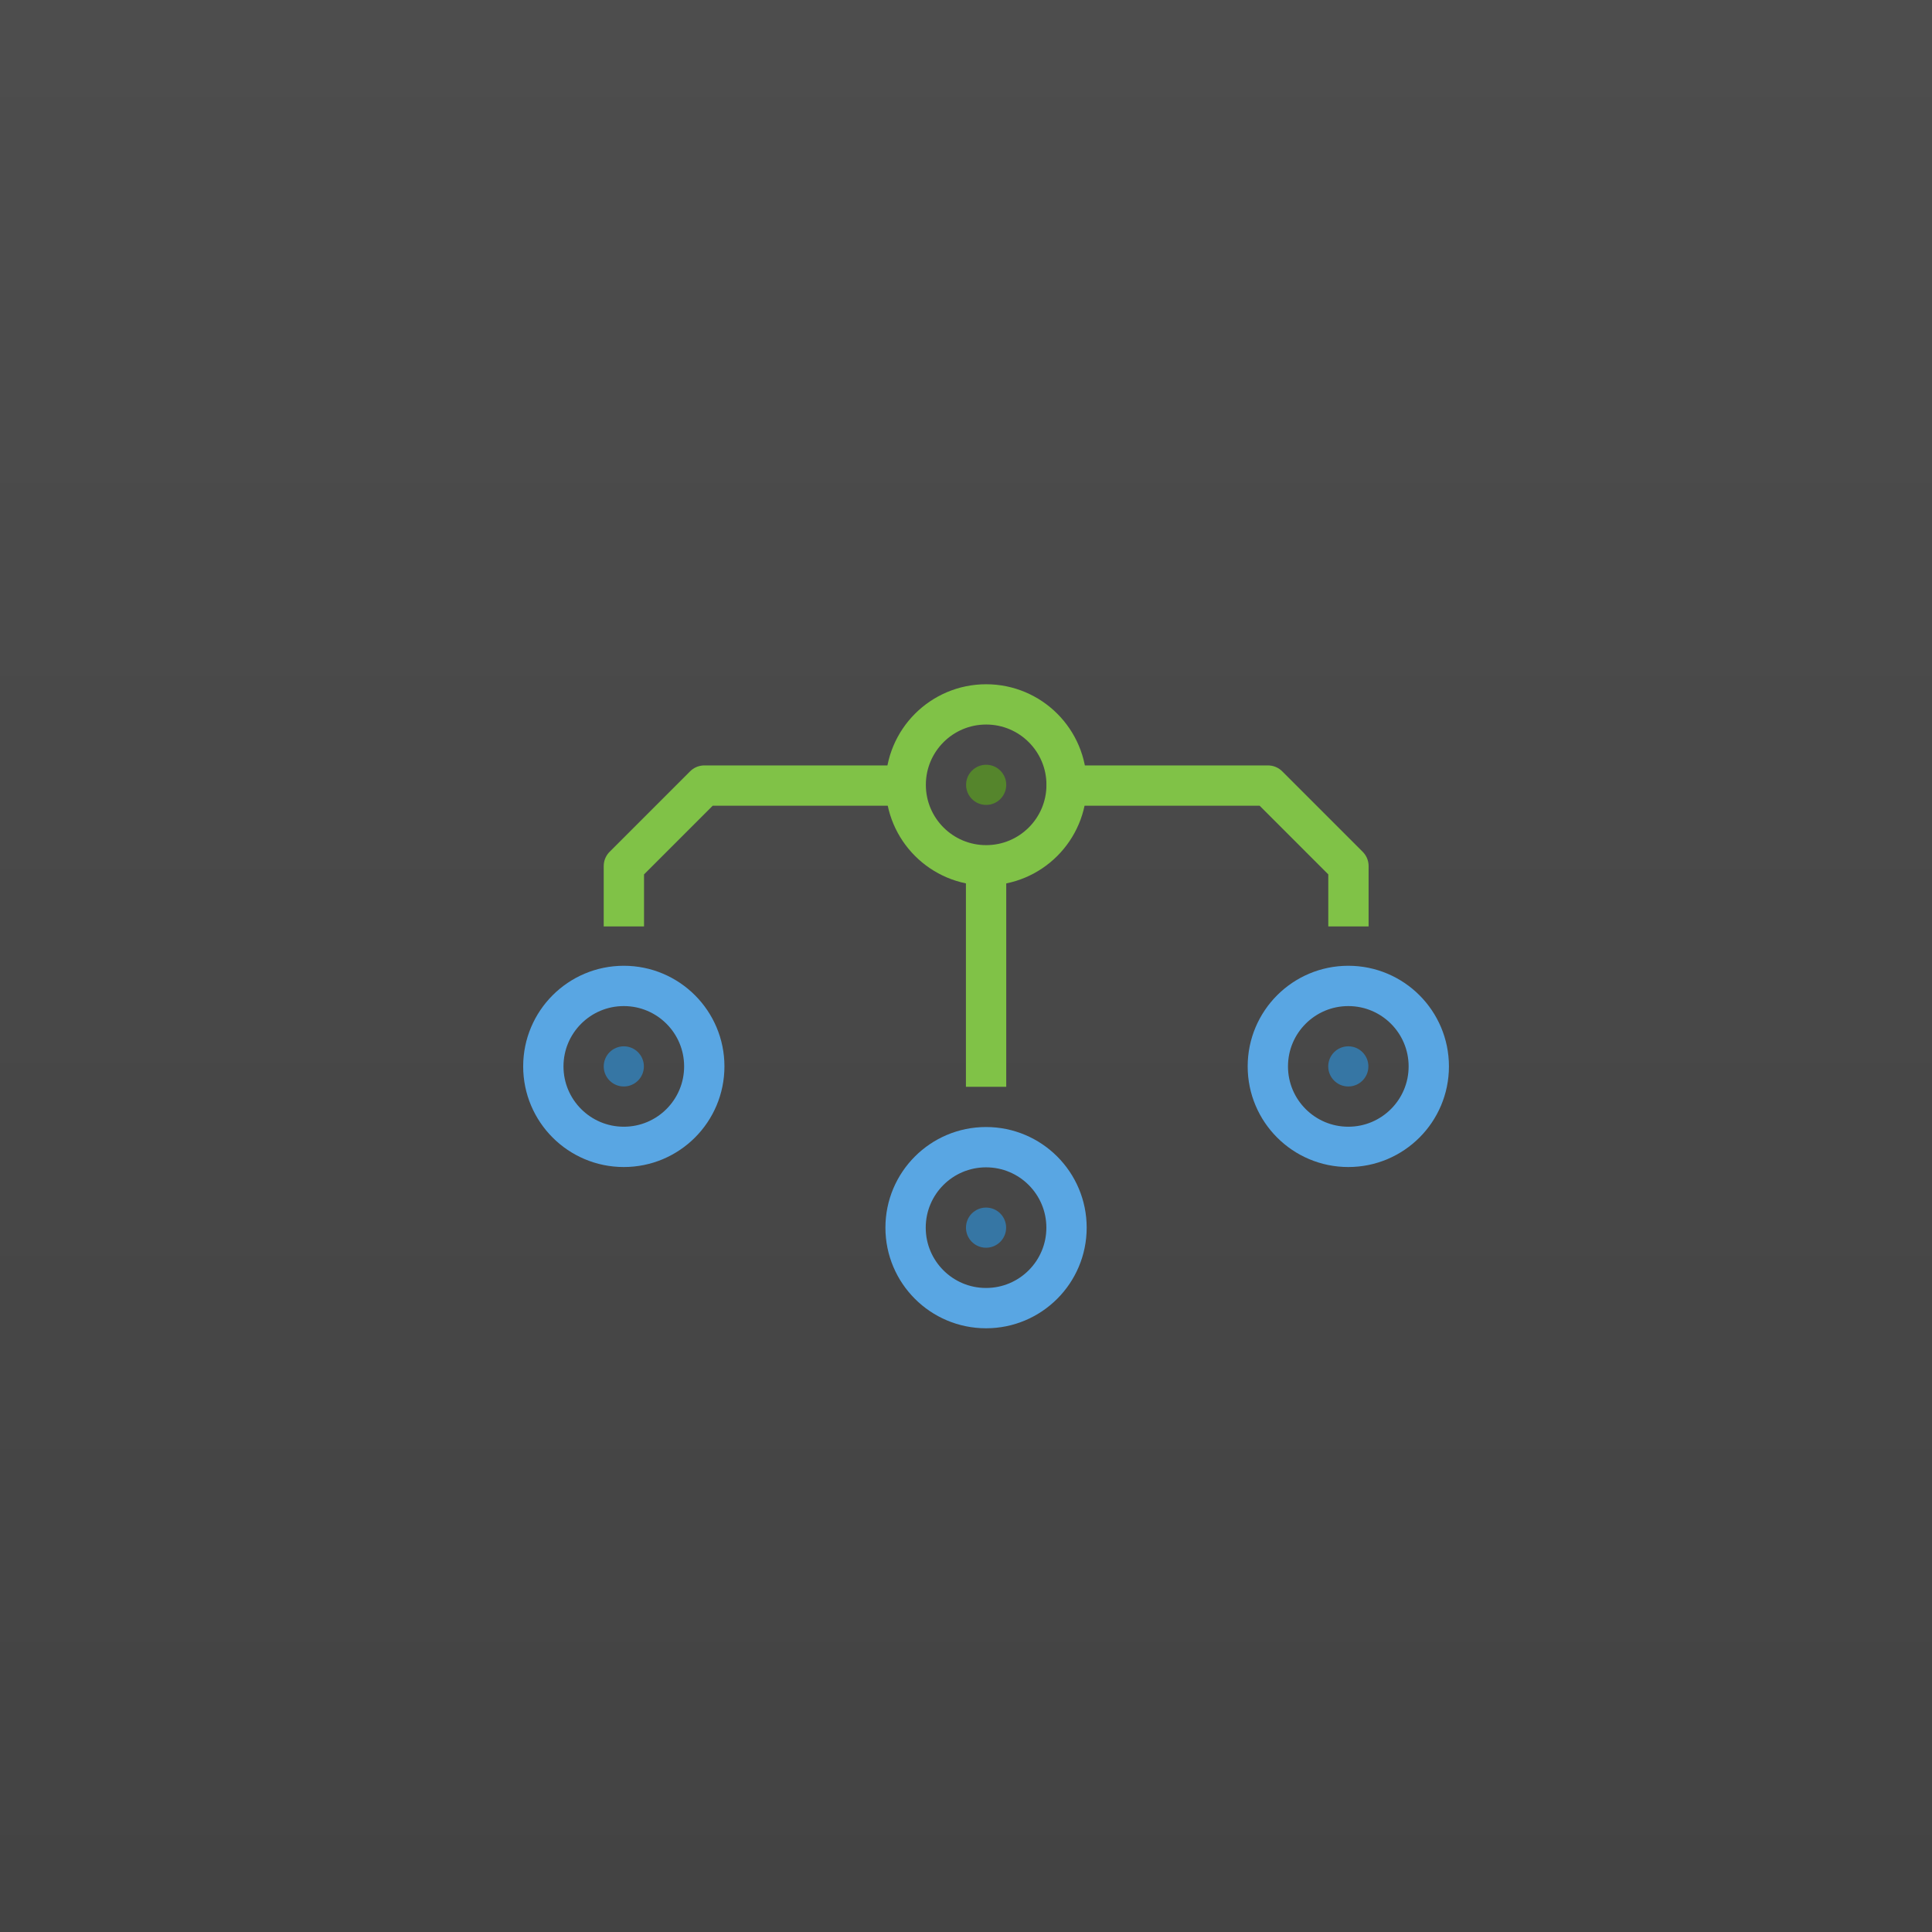
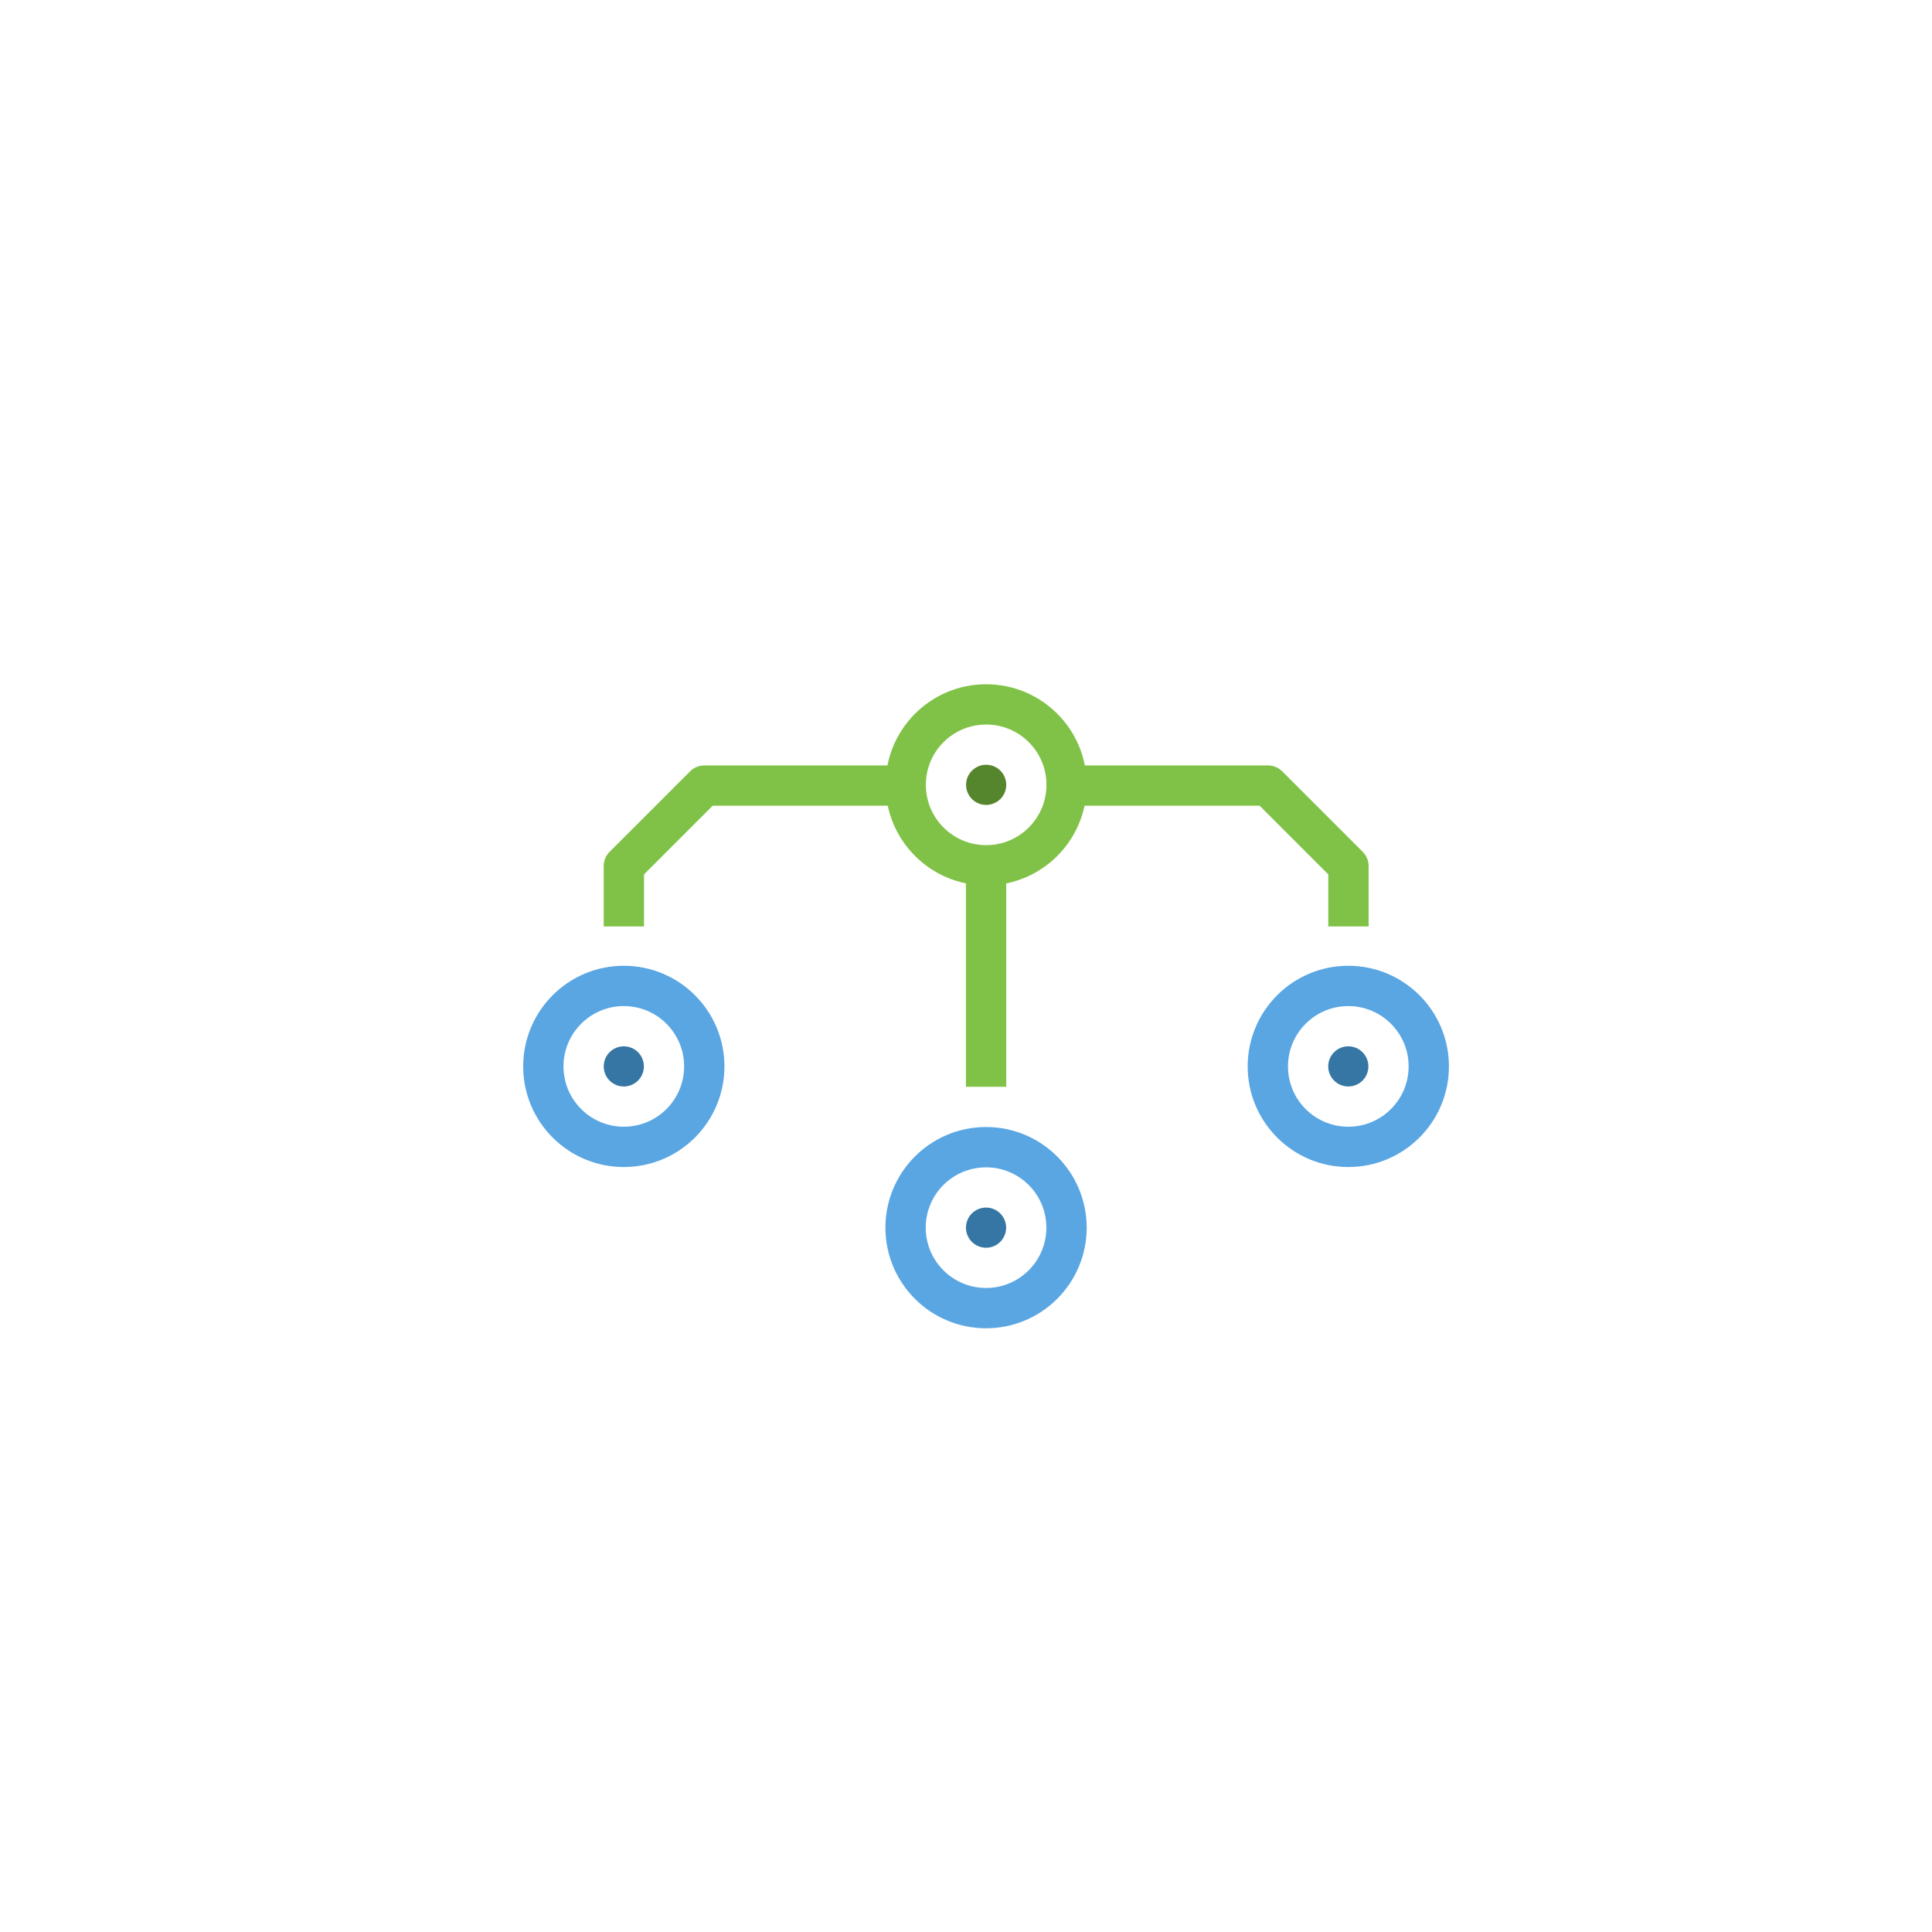
<svg xmlns="http://www.w3.org/2000/svg" width="48" height="48" version="1.1" viewBox="0 0 12.7 12.7">
-   <defs>
-     <linearGradient id="linearGradient4523" x2="0" y1="297" y2="284.3" gradientTransform="translate(0,-284.3)" gradientUnits="userSpaceOnUse">
-       <stop style="stop-color:#434343" offset="0" />
-       <stop style="stop-color:#4d4d4d" offset="1" />
-     </linearGradient>
-   </defs>
-   <rect y="-1.2207e-5" width="12.7" height="12.7" style="fill:url(#linearGradient4523);paint-order:normal" />
  <path d="m4.101 6.09v-0.397l0.529-0.529h1.455" style="fill:none;stroke-linejoin:round;stroke-width:.265;stroke:#80c247" />
  <path d="m8.864 6.09v-0.397l-0.529-0.529h-1.455" style="fill:none;stroke-linejoin:round;stroke-width:.265;stroke:#80c247" />
  <g transform="translate(3.4396 -277.95)">
    <circle cx=".661" cy="284.96" r=".529" style="fill:none;paint-order:normal;stroke-dashoffset:9;stroke-linecap:round;stroke-linejoin:round;stroke-width:.265;stroke:#59a6e3" />
    <circle cx=".661" cy="284.96" r=".132" style="fill:#3676a4;paint-order:normal" />
  </g>
  <g transform="matrix(.8 0 0 .79999 5.8473 -222.91)" style="stroke-width:1.25">
    <circle cx=".794" cy="285.09" r=".661" style="fill:none;paint-order:normal;stroke-dashoffset:9;stroke-linecap:round;stroke-linejoin:round;stroke-width:.331;stroke:#80c247" />
    <circle cx=".794" cy="285.09" r=".165" style="fill:#55852c;paint-order:normal" />
  </g>
  <path d="m6.482 5.56v1.584" style="fill:none;stroke-width:.265px;stroke:#80c247" />
  <g transform="translate(8.2021 -277.95)">
    <circle cx=".661" cy="284.96" r=".529" style="fill:none;paint-order:normal;stroke-dashoffset:9;stroke-linecap:round;stroke-linejoin:round;stroke-width:.265;stroke:#59a6e3" />
    <circle cx=".661" cy="284.96" r=".132" style="fill:#3676a4;paint-order:normal" />
  </g>
  <g transform="translate(5.8208 -276.89)">
    <circle cx=".661" cy="284.96" r=".529" style="fill:none;paint-order:normal;stroke-dashoffset:9;stroke-linecap:round;stroke-linejoin:round;stroke-width:.265;stroke:#59a6e3" />
    <circle cx=".661" cy="284.96" r=".132" style="fill:#3676a4;paint-order:normal" />
  </g>
</svg>
